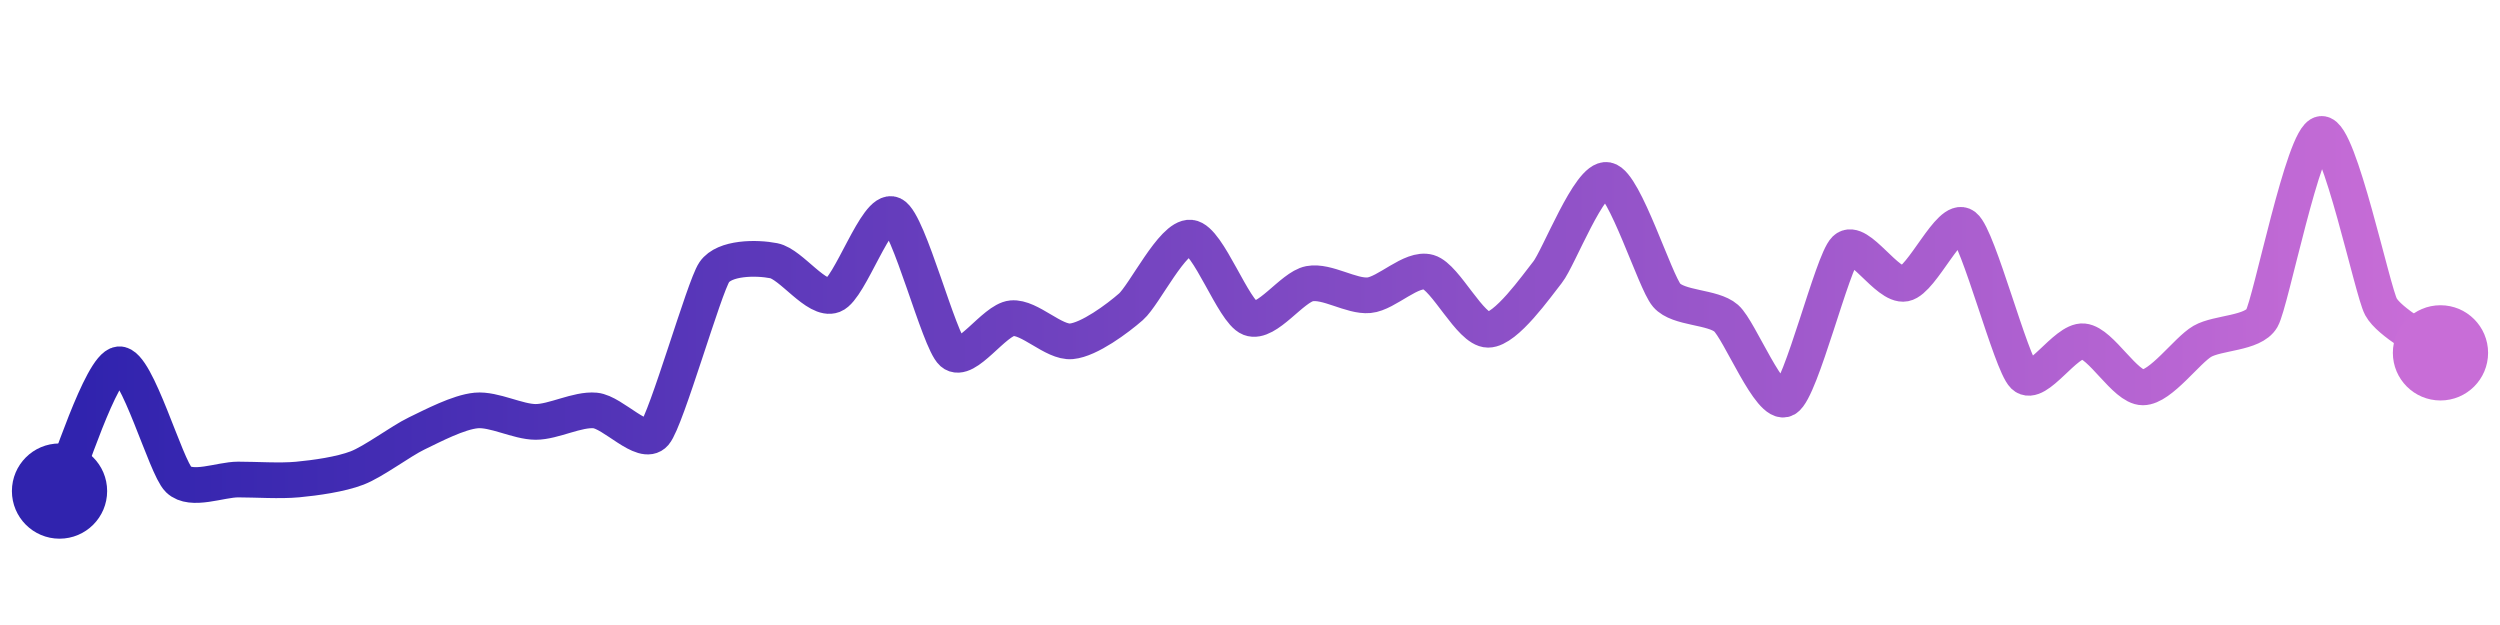
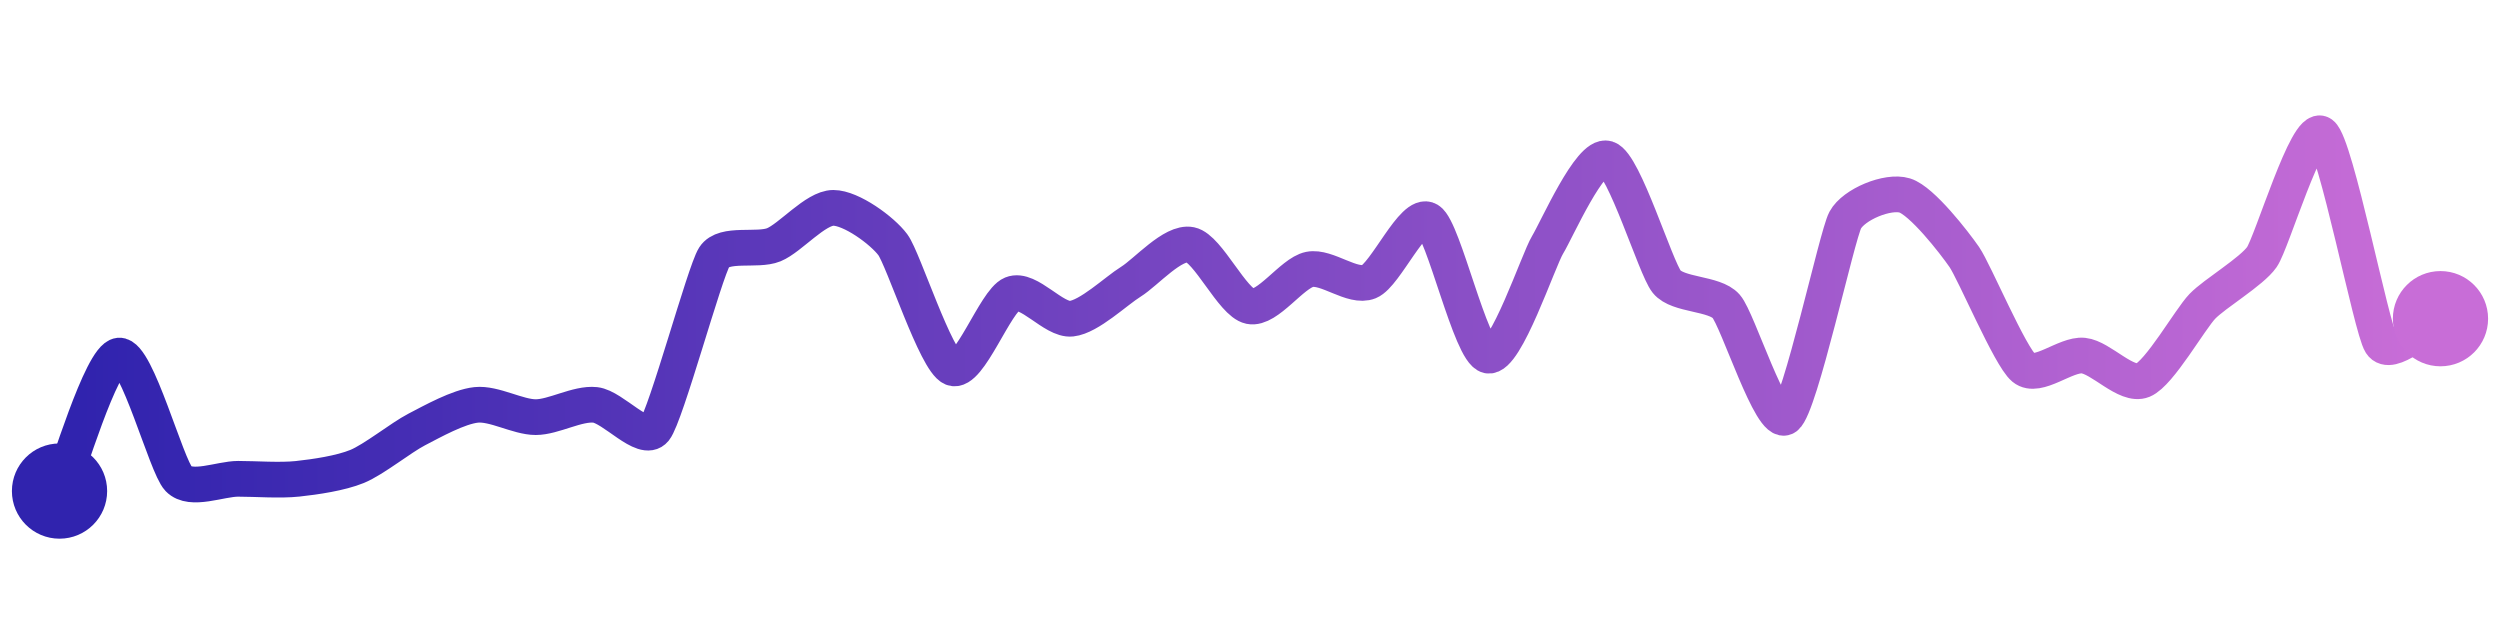
<svg xmlns="http://www.w3.org/2000/svg" width="200" height="50" viewBox="0 0 210 50">
  <defs>
    <linearGradient x1="0%" y1="0%" x2="100%" y2="0%" id="a">
      <stop stop-color="#3023AE" offset="0%" />
      <stop stop-color="#C86DD7" offset="100%" />
    </linearGradient>
  </defs>
-   <path stroke="url(#a)" stroke-width="3" stroke-linejoin="round" stroke-linecap="round" d="M5 40 C 5.64 38.64, 8.51 29.49, 10 29.35 S 13.92 37.99, 15 39.03 S 18.5 39.03, 20 39.03 S 23.51 39.17, 25 39.03 S 28.6 38.6, 30 38.06 S 33.65 35.81, 35 35.16 S 38.51 33.37, 40 33.23 S 43.5 34.19, 45 34.19 S 48.51 33.09, 50 33.23 S 54.02 36.3, 55 35.16 S 59.15 22.85, 60 21.61 S 63.53 20.36, 65 20.65 S 68.6 24.09, 70 23.55 S 73.65 16.12, 75 16.77 S 78.87 27.4, 80 28.39 S 83.51 25.62, 85 25.48 S 88.51 27.56, 90 27.42 S 93.87 25.51, 95 24.52 S 98.51 18.57, 100 18.71 S 103.6 24.94, 105 25.48 S 108.53 22.86, 110 22.58 S 113.51 23.69, 115 23.55 S 118.56 21.19, 120 21.61 S 123.5 26.45, 125 26.45 S 129.07 22.78, 130 21.61 S 133.53 13.58, 135 13.87 S 139.02 22.41, 140 23.55 S 143.87 24.49, 145 25.48 S 148.7 33.01, 150 32.26 S 153.92 20.72, 155 19.68 S 158.53 22.87, 160 22.58 S 163.81 16.82, 165 17.74 S 168.92 29.28, 170 30.32 S 173.51 27.28, 175 27.42 S 178.5 31.29, 180 31.29 S 183.7 28.17, 185 27.42 S 189.25 26.78, 190 25.48 S 193.51 10.14, 195 10 S 199.28 23.2, 200 24.52 S 203.81 27.47, 205 28.39" fill="none" />
+   <path stroke="url(#a)" stroke-width="3" stroke-linejoin="round" stroke-linecap="round" d="M5 40 C 5.6 38.63, 8.51 28.77, 10 28.62 S 13.96 37.89, 15 38.97 S 18.5 38.97, 20 38.97 S 23.51 39.13, 25 38.97 S 28.61 38.5, 30 37.93 S 33.67 35.52, 35 34.83 S 38.51 32.92, 40 32.76 S 43.5 33.79, 45 33.79 S 48.51 32.6, 50 32.76 S 54.06 36, 55 34.83 S 59.19 21.6, 60 20.34 S 63.61 19.88, 65 19.31 S 68.5 16.21, 70 16.21 S 74.11 18.11, 75 19.31 S 78.61 29.09, 80 29.66 S 83.61 24.02, 85 23.45 S 88.51 25.68, 90 25.52 S 93.73 23.2, 95 22.41 S 98.53 19.01, 100 19.31 S 103.53 24.18, 105 24.48 S 108.53 21.68, 110 21.38 S 113.61 22.98, 115 22.41 S 118.73 16.45, 120 17.24 S 123.53 28.32, 125 28.62 S 129.22 20.59, 130 19.31 S 133.57 11.63, 135 12.07 S 139.06 21.24, 140 22.41 S 144.01 23.35, 145 24.48 S 148.79 34.67, 150 33.79 S 154.29 18.56, 155 17.24 S 158.57 14.73, 160 15.17 S 164.15 19.11, 165 20.34 S 168.84 28.7, 170 29.66 S 173.51 28.47, 175 28.62 S 178.61 31.26, 180 30.69 S 183.96 25.56, 185 24.48 S 189.15 21.57, 190 20.34 S 193.79 9.12, 195 10 S 199.19 26.33, 200 27.59 S 203.61 26.09, 205 25.52" fill="none" />
  <circle r="4" cx="5" cy="40" fill="#3023AE" />
-   <circle r="4" cx="205" cy="28.39" fill="#C86DD7" />
+   <circle r="4" cx="205" cy="25.52" fill="#C86DD7" />
</svg>
